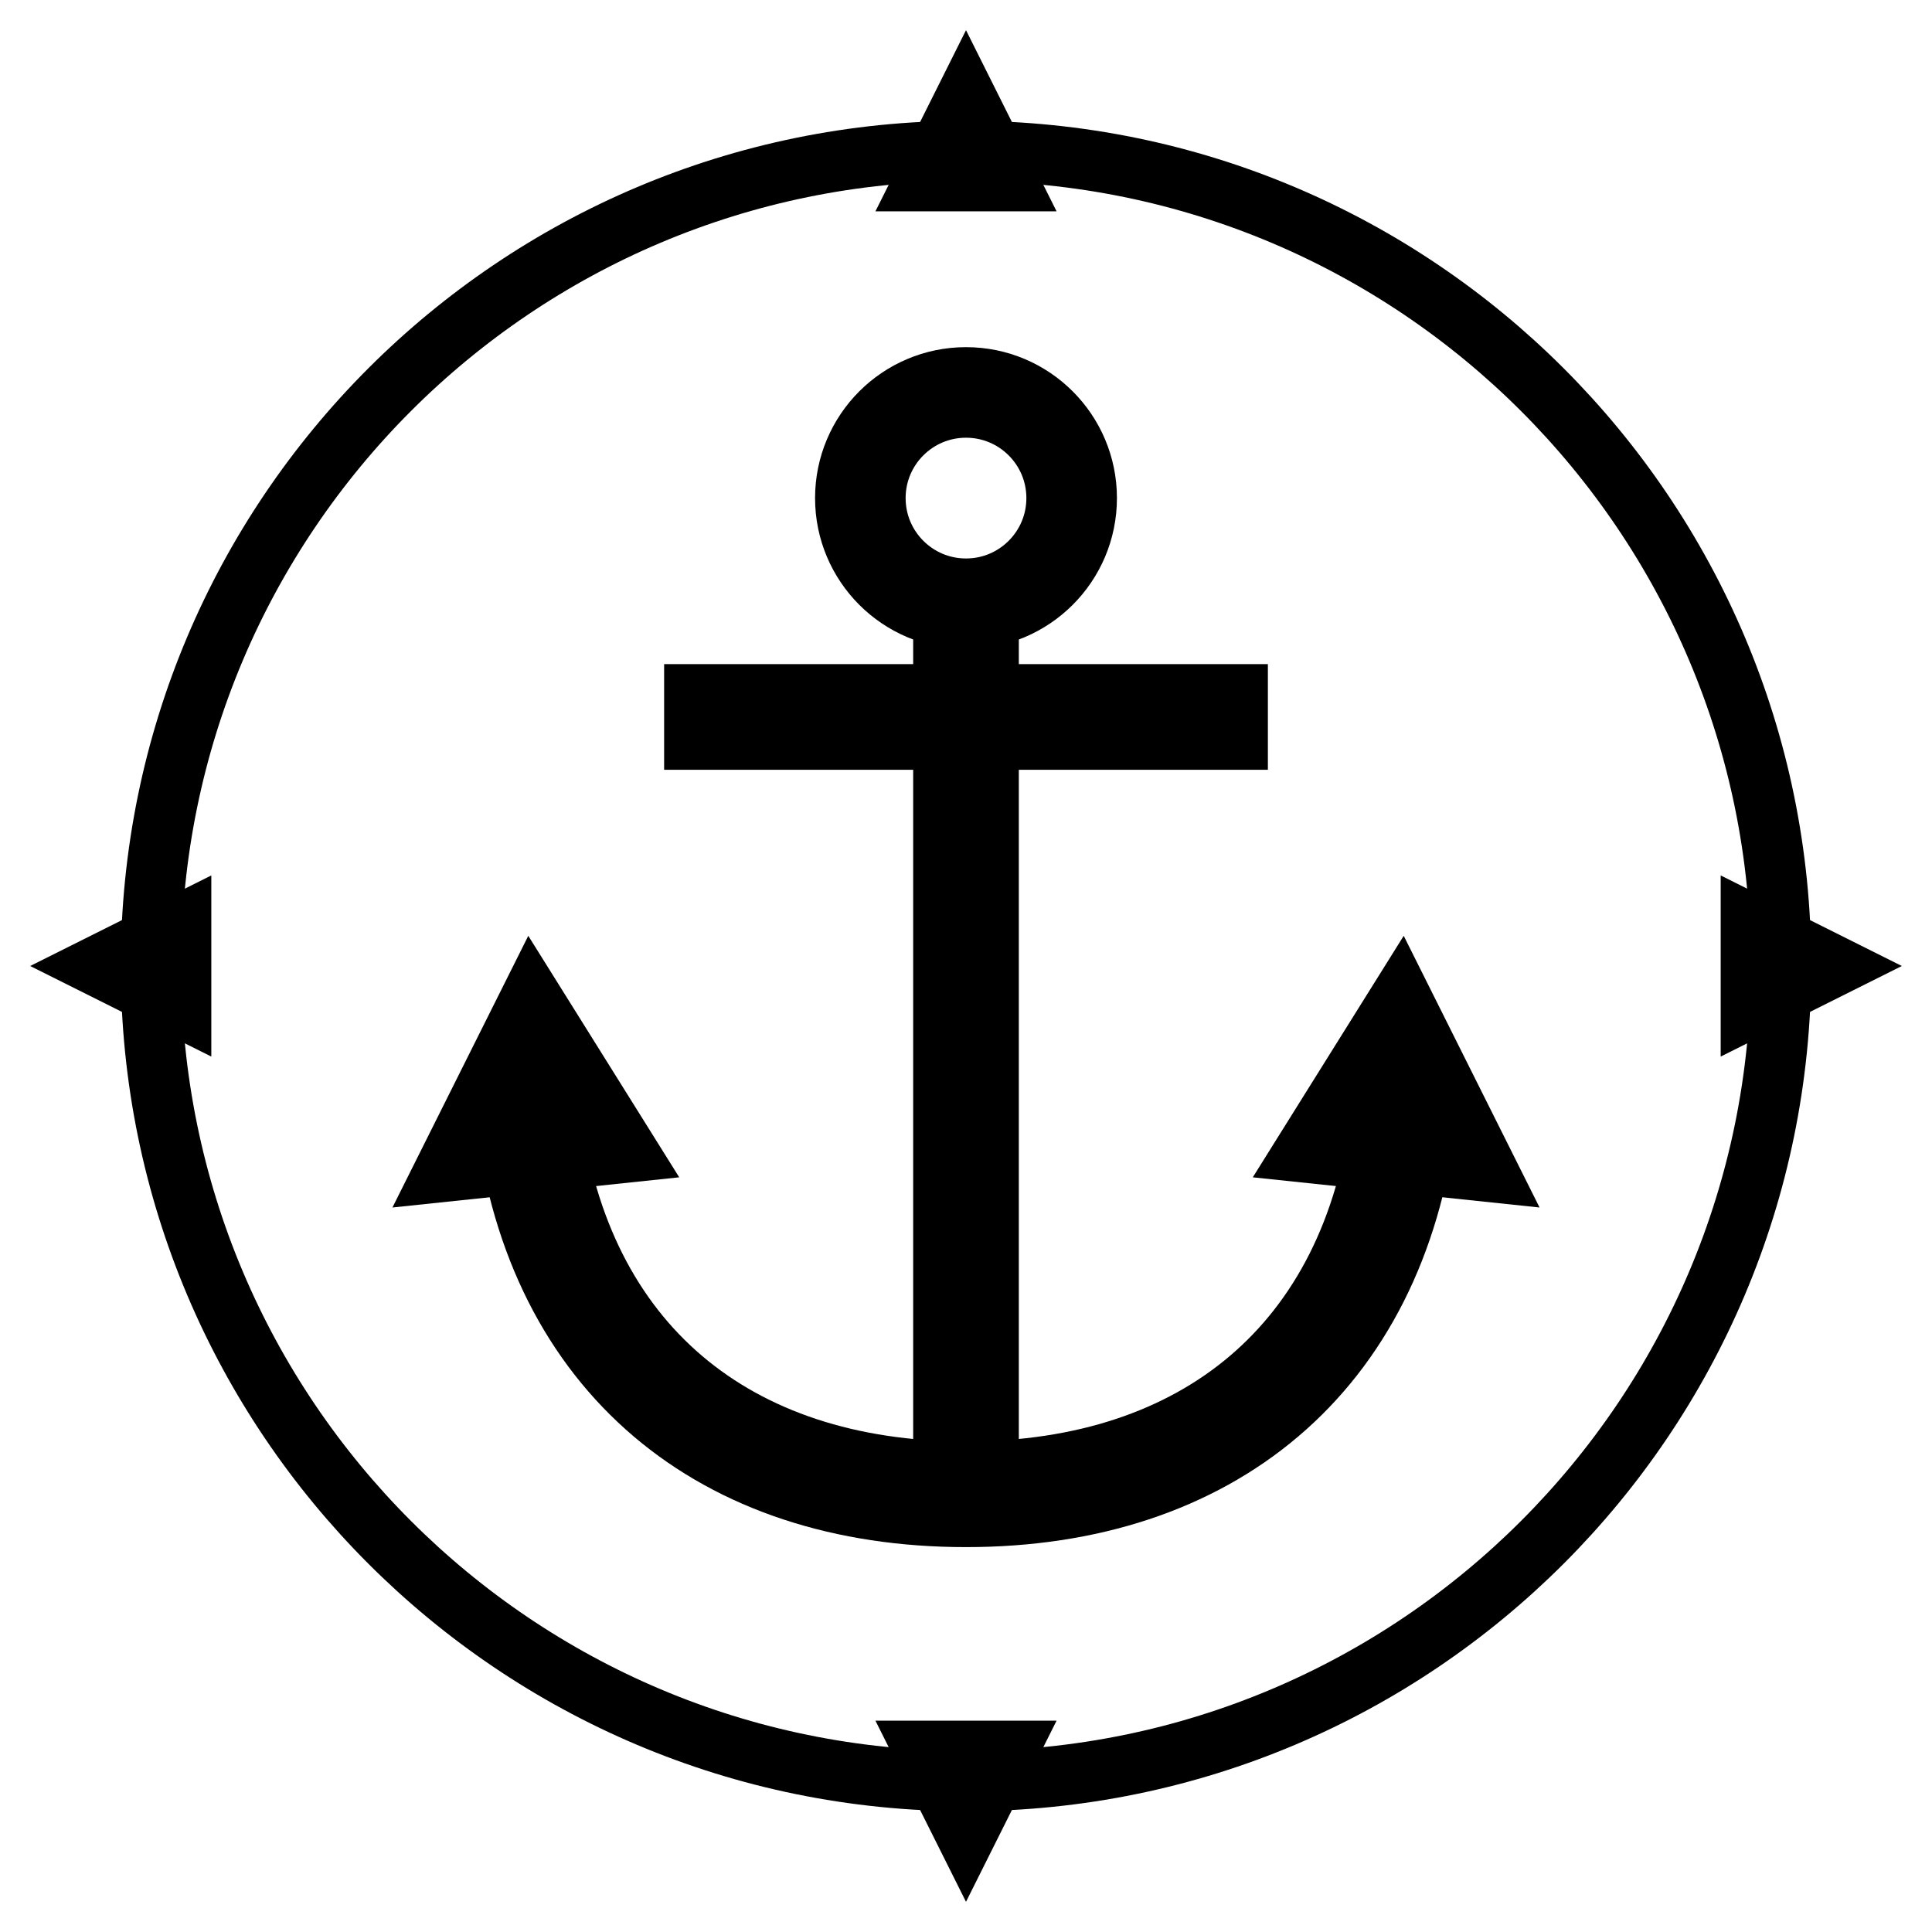
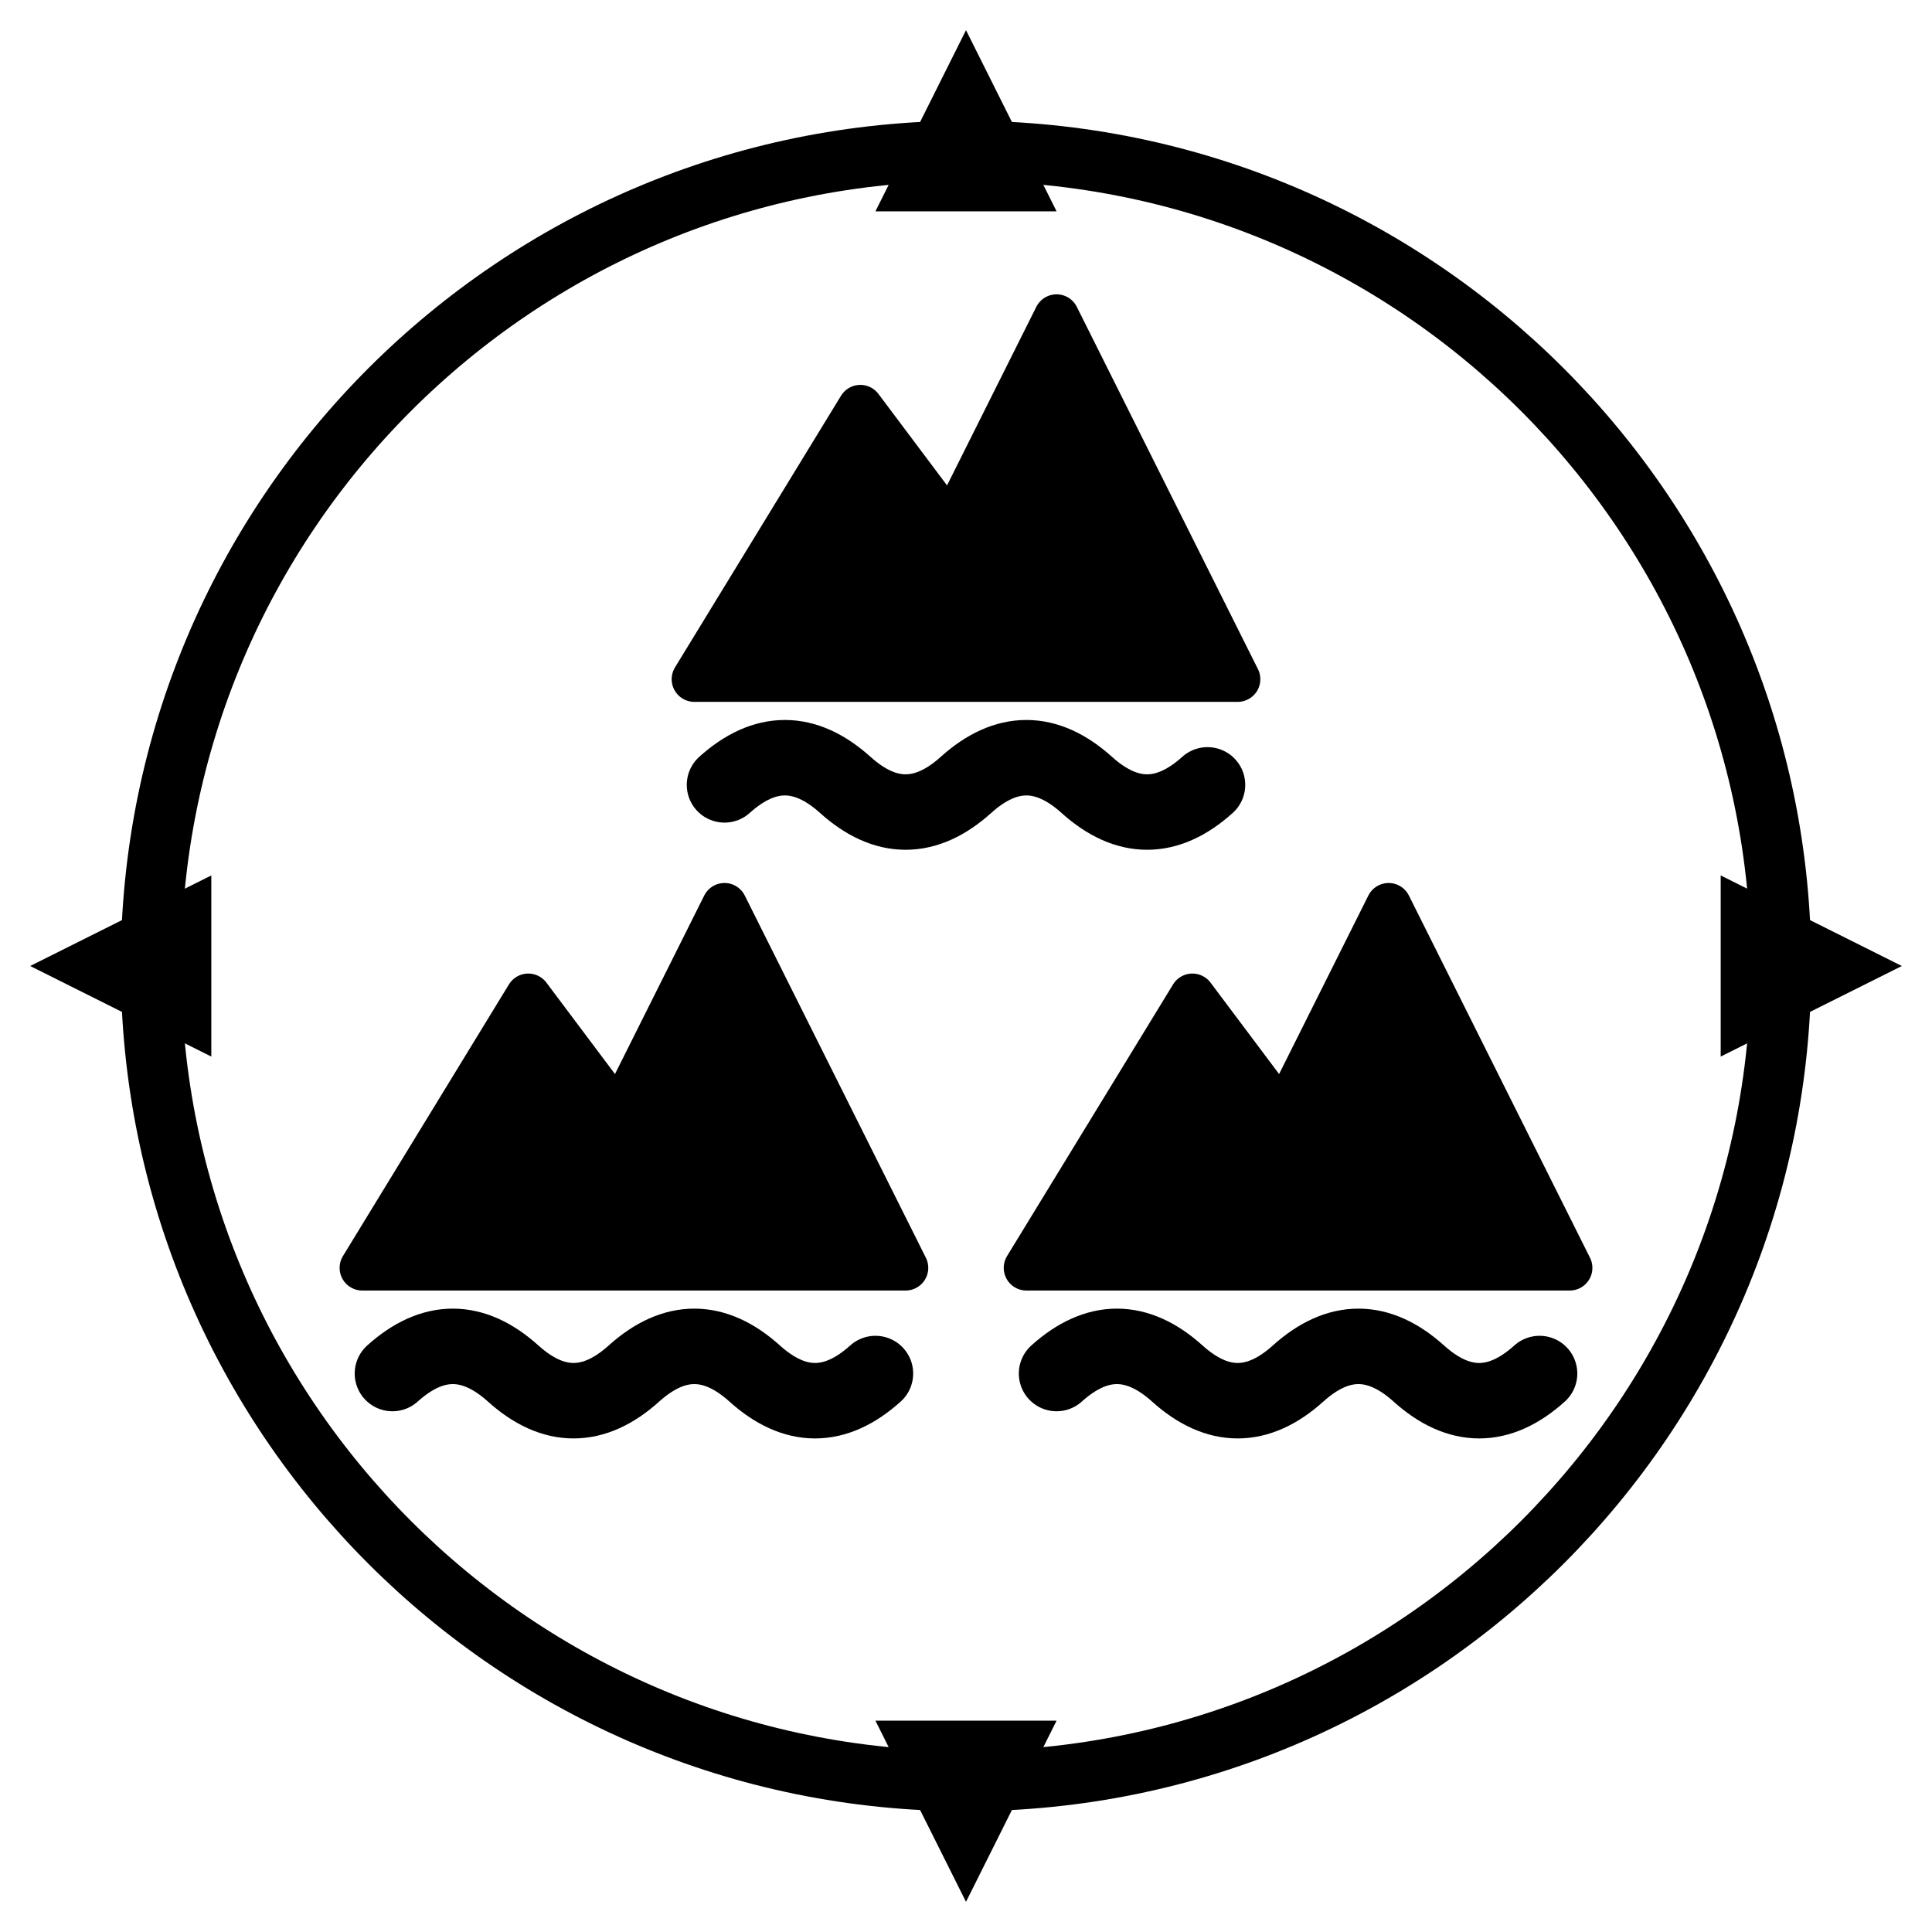
<svg xmlns="http://www.w3.org/2000/svg" viewBox="0 0 64 64">
  <circle cx="32" cy="32" r="27" fill="none" stroke="currentColor" stroke-width="2" />
  <path fill="currentColor" d="M32 1l3 6h-6zM63 32l-6 3v-6zM32 63l-3-6h6zM1 32l6-3v6z" />
-   <circle cx="32" cy="16.5" r="3.5" fill="none" stroke="currentColor" stroke-width="3" />
-   <path fill="currentColor" d="M22 22h20v3.5H22zM30.25 20h3.5v29h-3.5z" />
-   <path fill="none" stroke="currentColor" stroke-width="3.5" d="M17.5 37c1 8 6.5 12.5 14.5 12.5S45.5 45 46.5 37" />
-   <path fill="currentColor" d="M13 40l4.5-9 5 8zM51 40l-4.5-9-5 8z" />
+   <path fill="currentColor" stroke="currentColor" stroke-width="1.5" stroke-linejoin="round" d="M23 22.5L28.5 13.5L31.5 17.5L35 10.5L41 22.5ZM12 42L17.5 33L20.5 37L24 30L30 42ZM34 42L39.5 33L42.5 37L46 30L52 42Z" />
+   <path fill="none" stroke="currentColor" stroke-width="2.5" stroke-linecap="round" d="M24 26q2-1.8 4 0t4 0t4 0t4 0M13 45.5q2-1.8 4 0t4 0t4 0t4 0M35 45.5q2-1.8 4 0t4 0t4 0t4 0" />
</svg>
